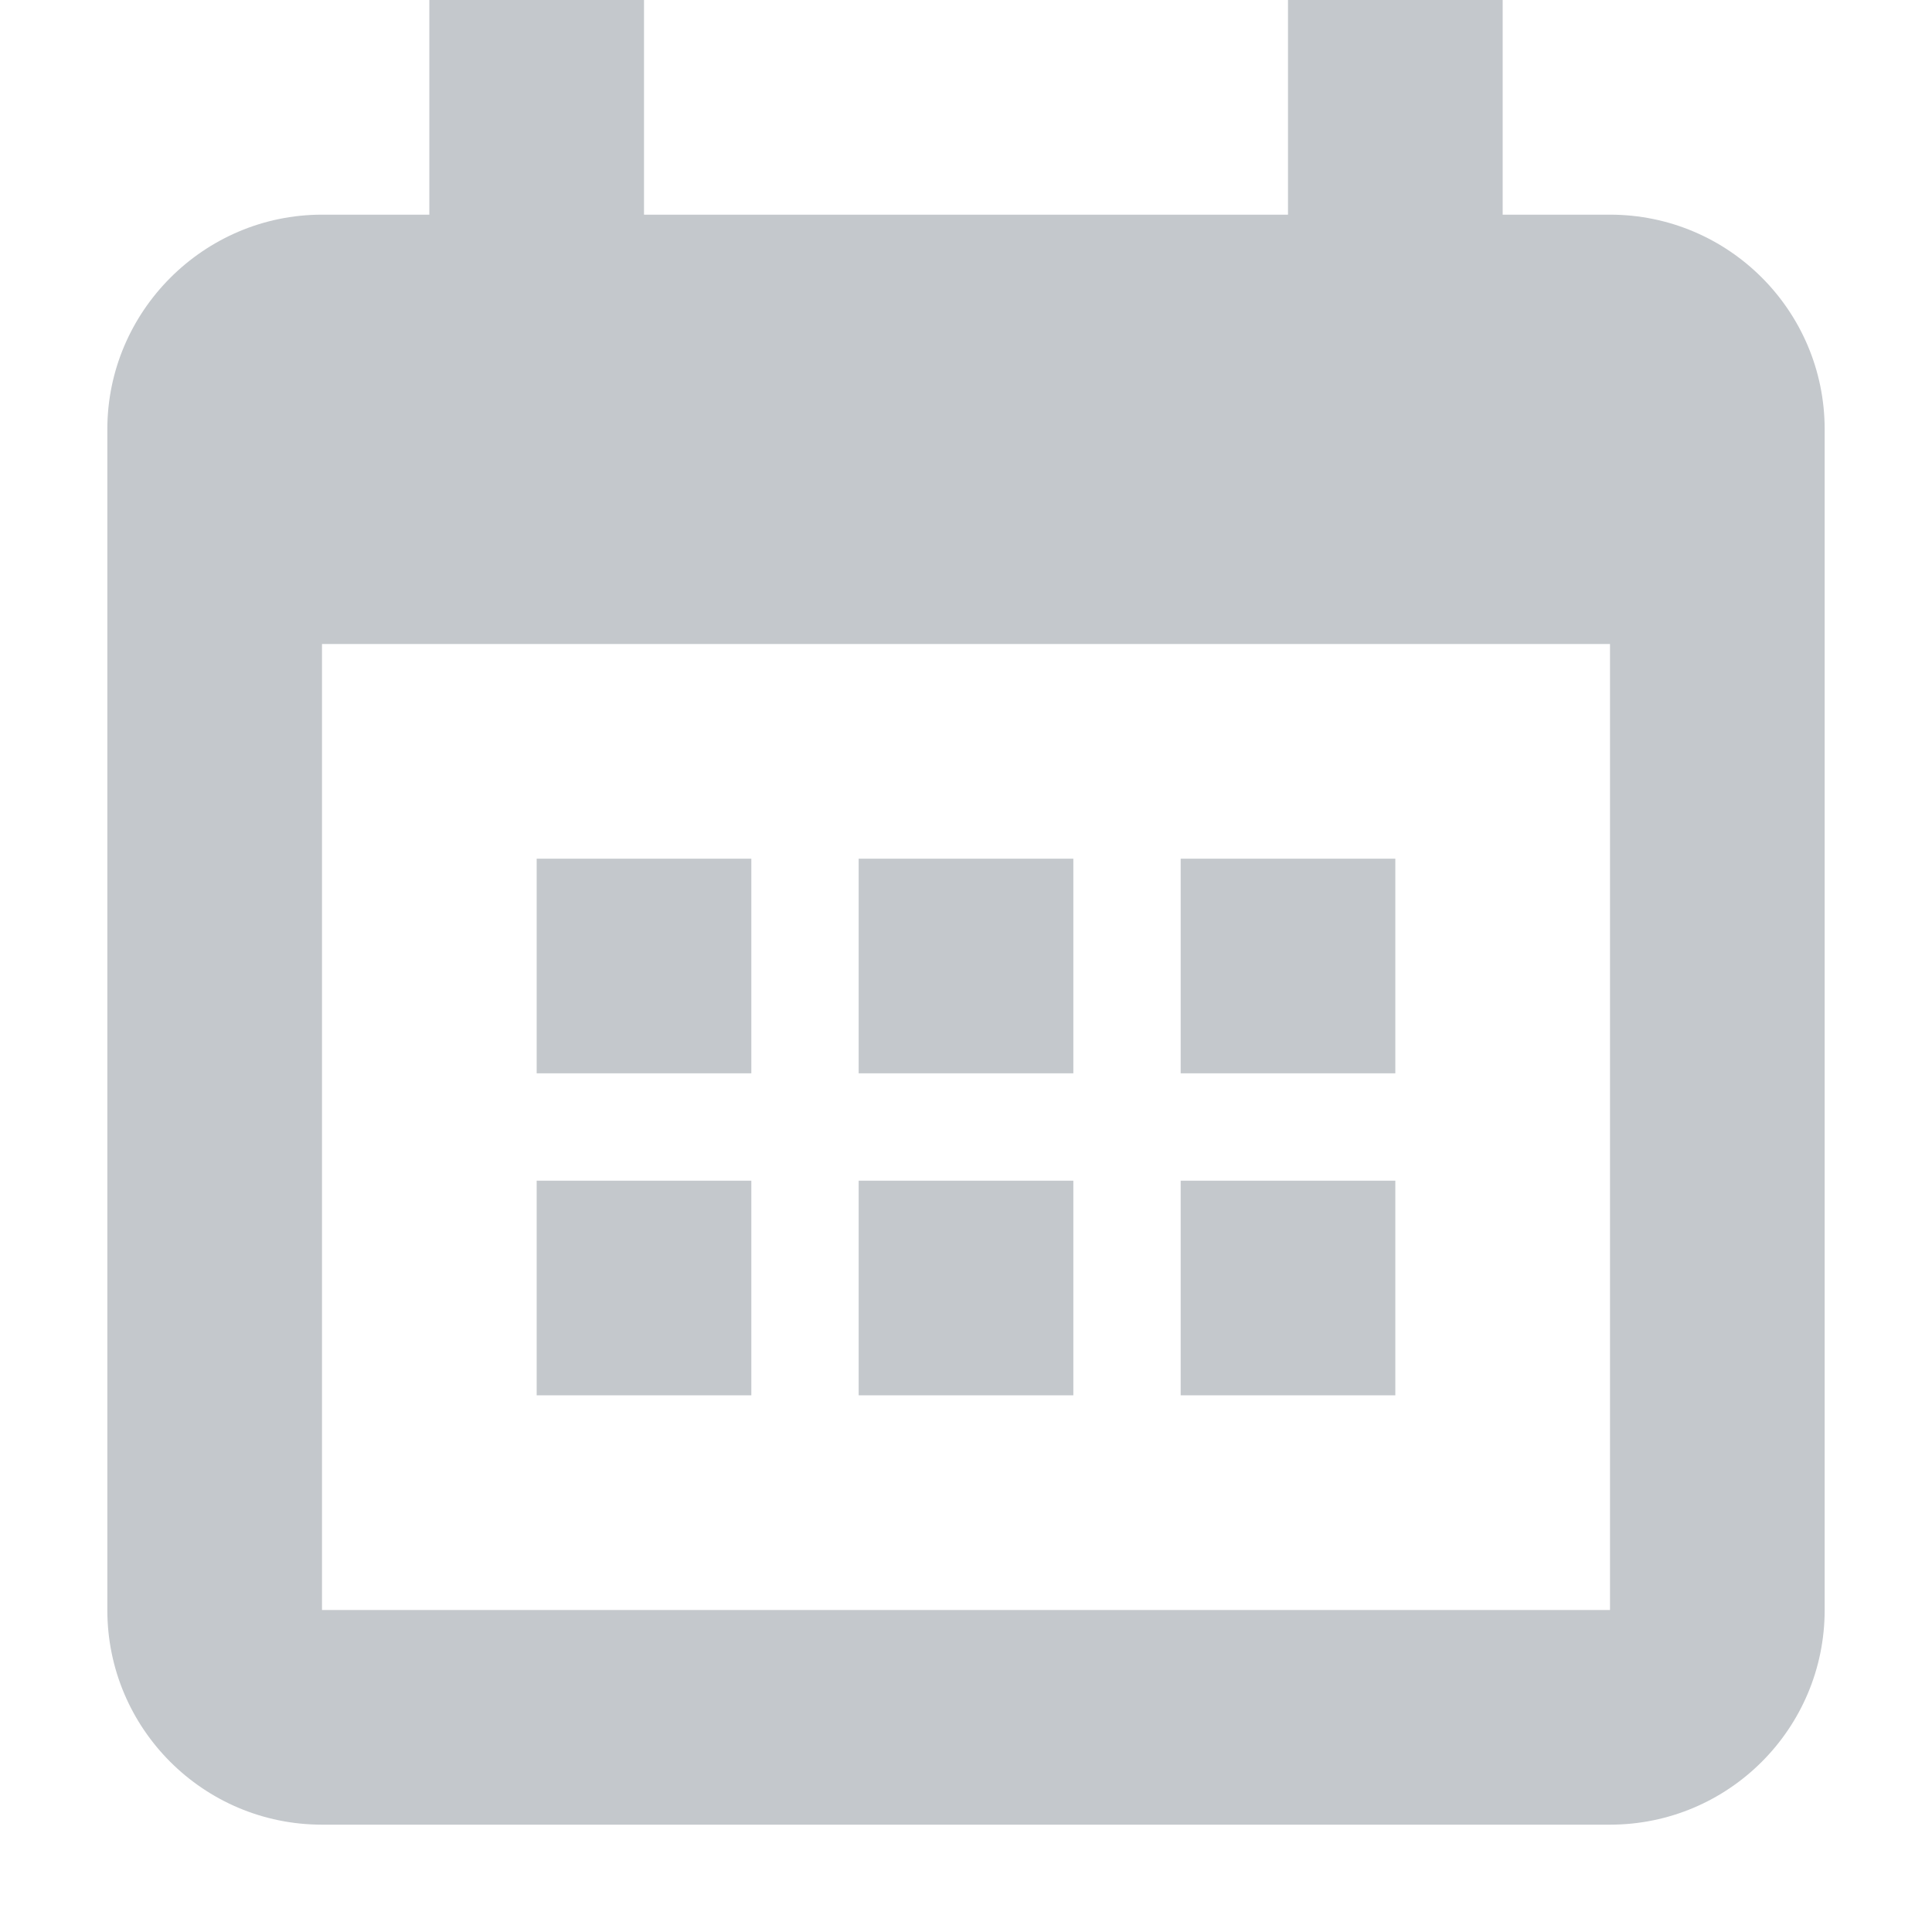
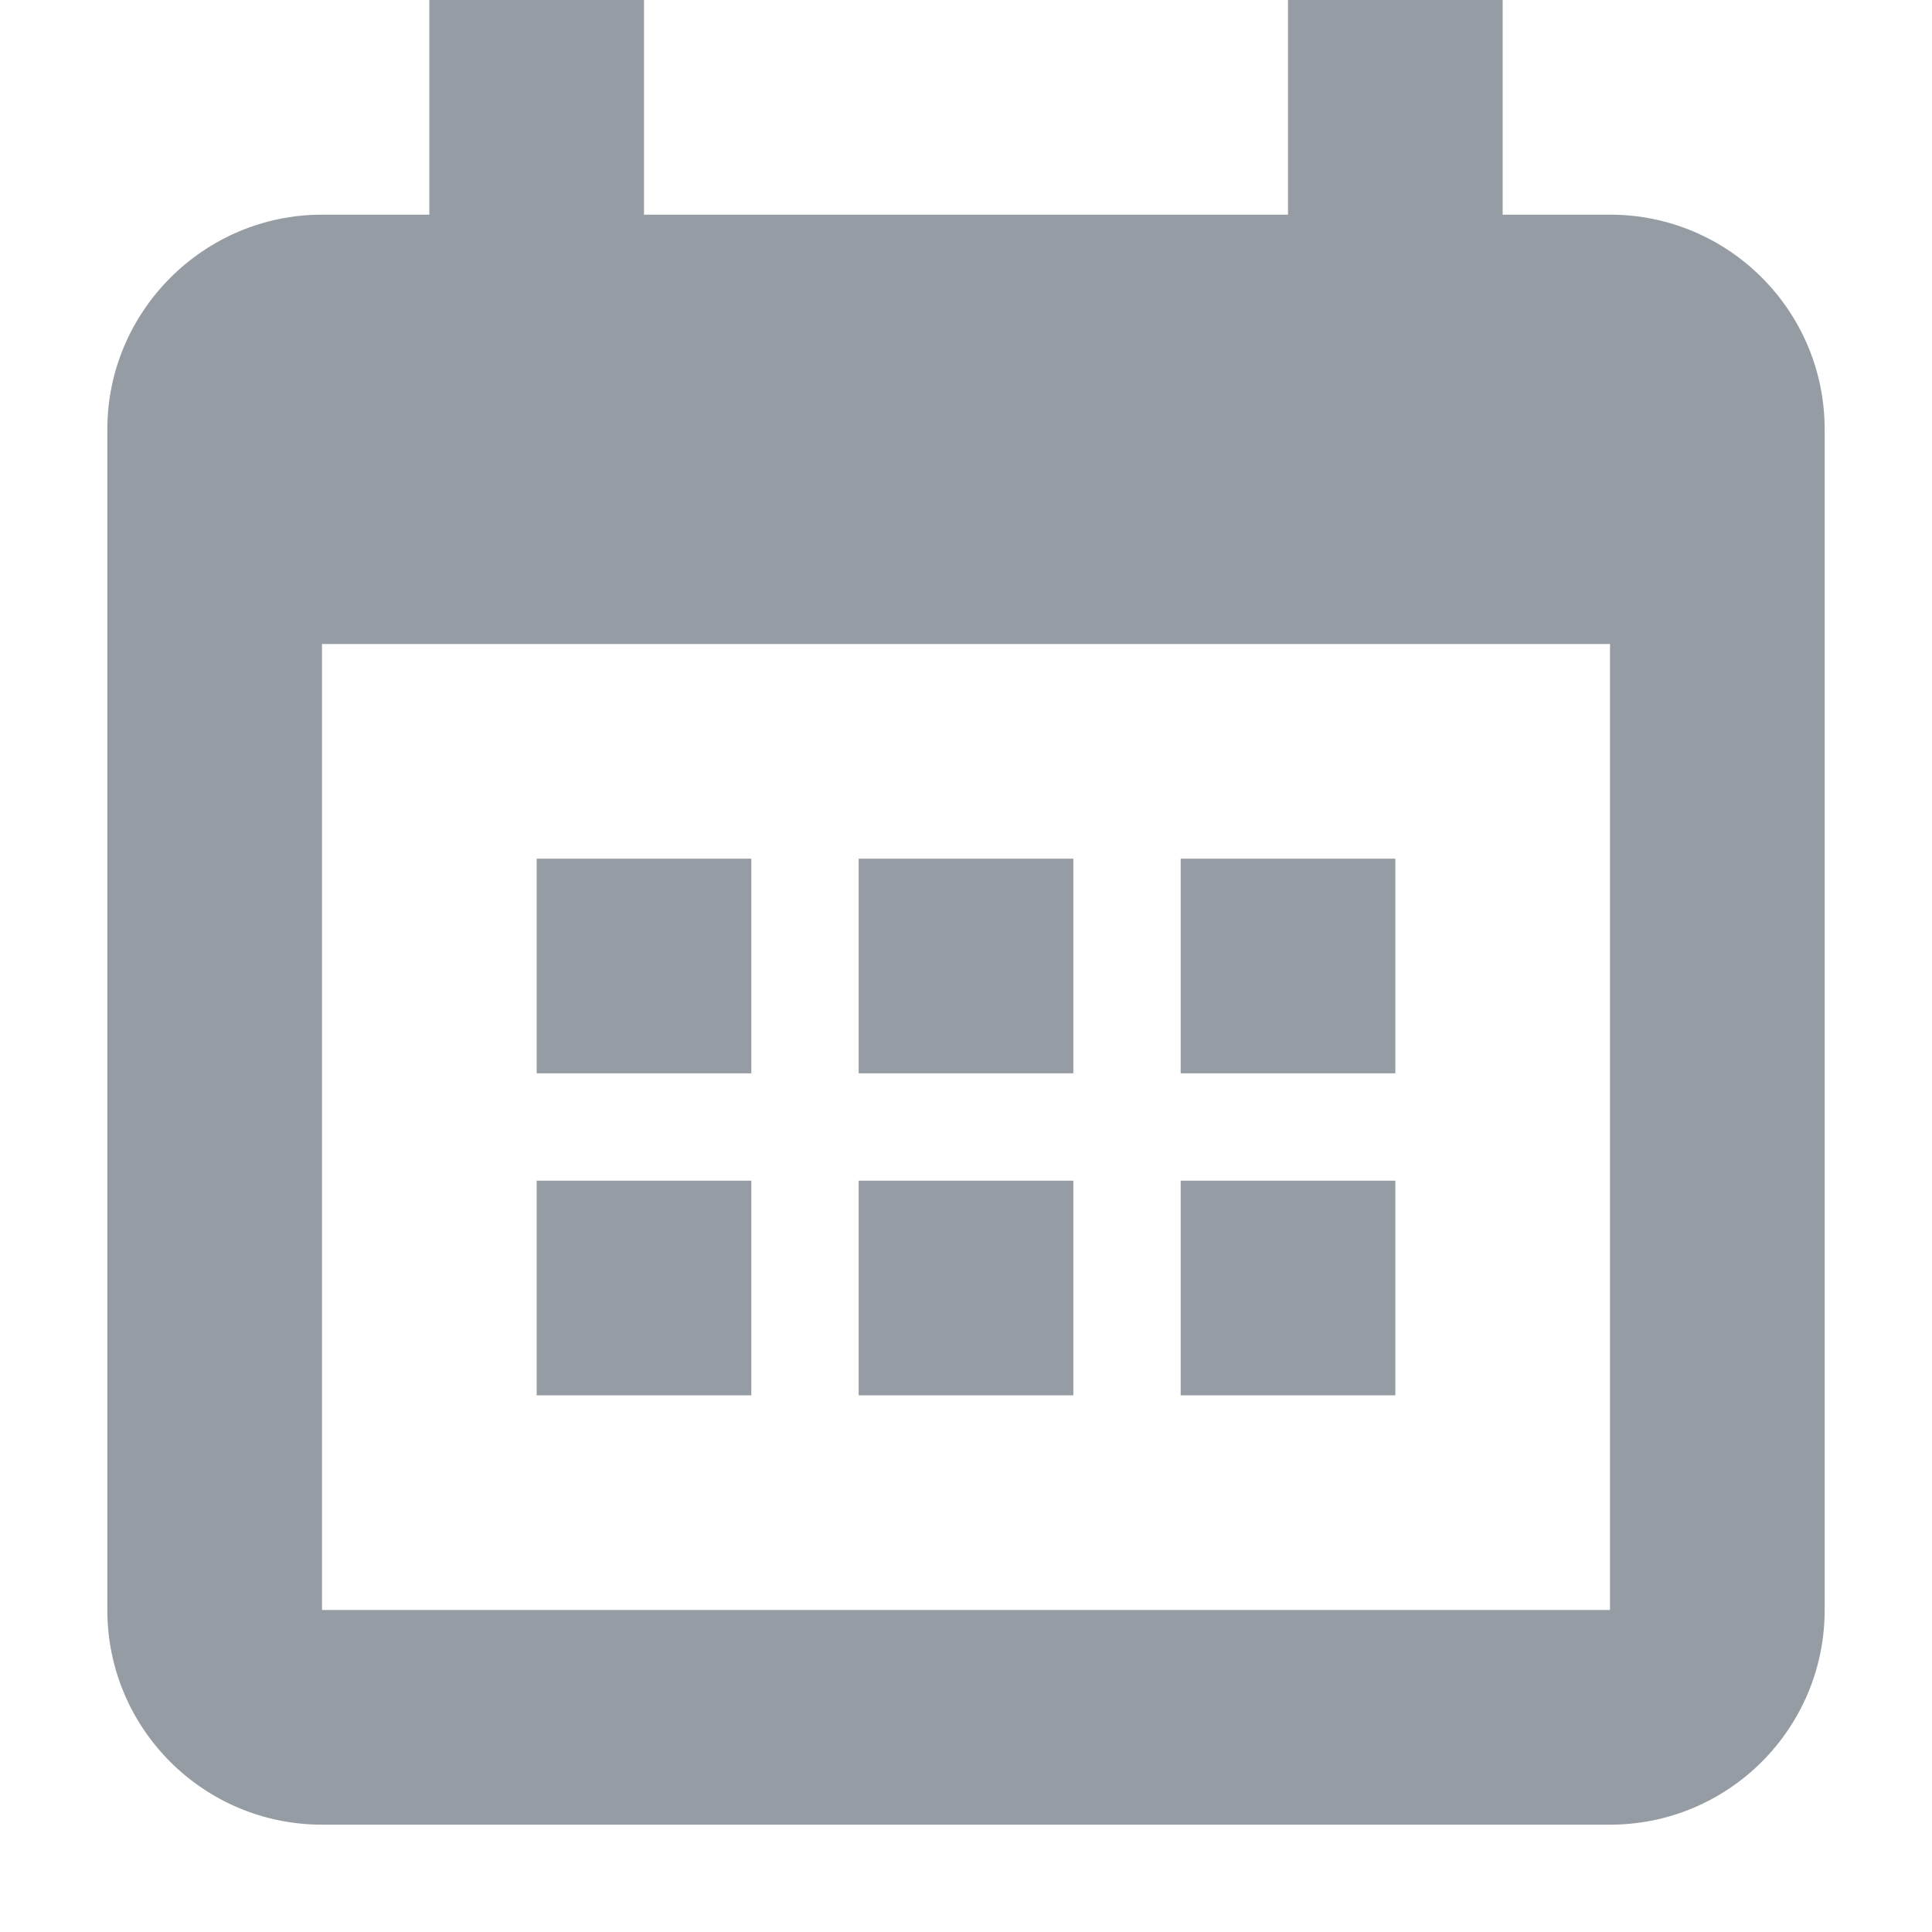
<svg aria-hidden="true" class="svg-icon iconCalendar" width="18" height="18" viewBox="0 0 18 18">
-   <path fill="#C4C8CC" d="M14 2h1a2 2 0 0 1 2 2v11a2 2 0 0 1-2 2H3a2 2 0 0 1-2-2V4c0-1.1.9-2 2-2h1V0h2v2h6V0h2v2ZM3 6v9h12V6H3Zm2 2h2v2H5V8Zm0 3h2v2H5v-2Zm3 0h2v2H8v-2Zm3 0h2v2h-2v-2Zm0-3h2v2h-2V8ZM8 8h2v2H8V8Z" />
+   <path fill="#959ca3" d="M14 2h1a2 2 0 0 1 2 2v11a2 2 0 0 1-2 2H3a2 2 0 0 1-2-2V4c0-1.1.9-2 2-2h1V0h2v2h6V0h2v2ZM3 6v9h12V6H3Zm2 2h2v2H5V8Zm0 3h2v2H5v-2Zm3 0h2v2H8v-2Zm3 0h2v2h-2v-2Zm0-3h2v2h-2V8ZM8 8h2v2H8V8Z" />
</svg>
